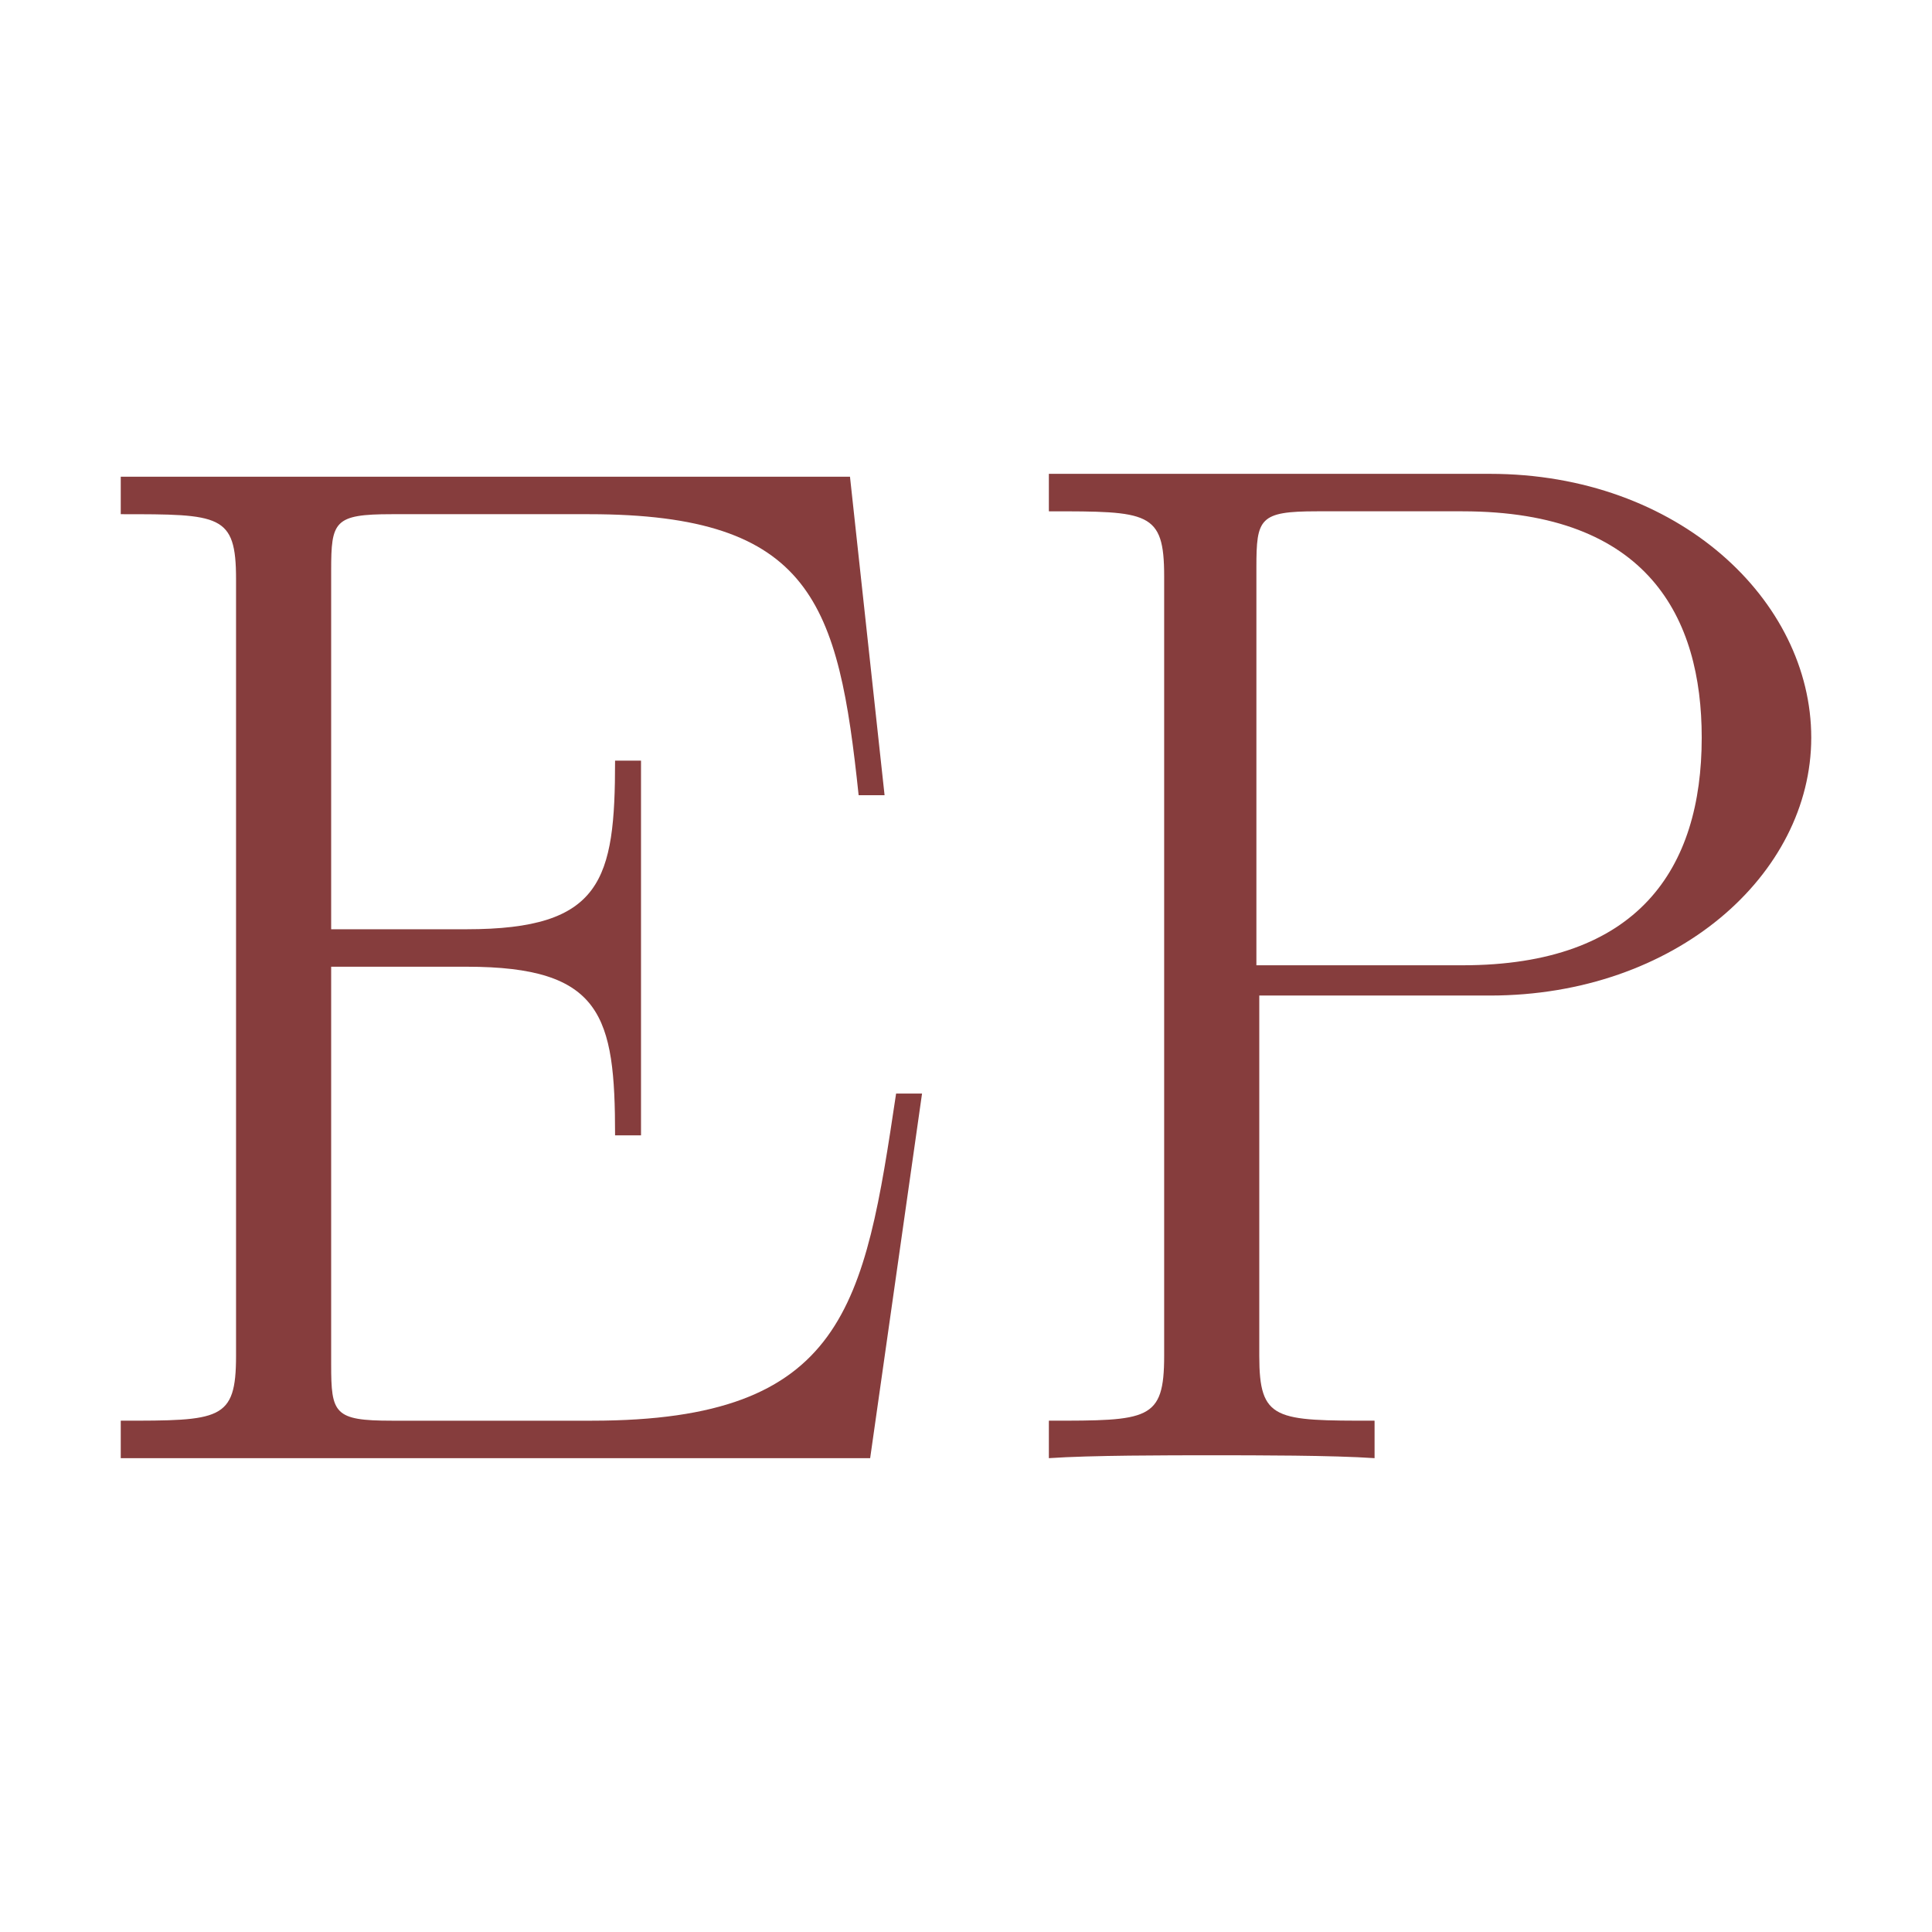
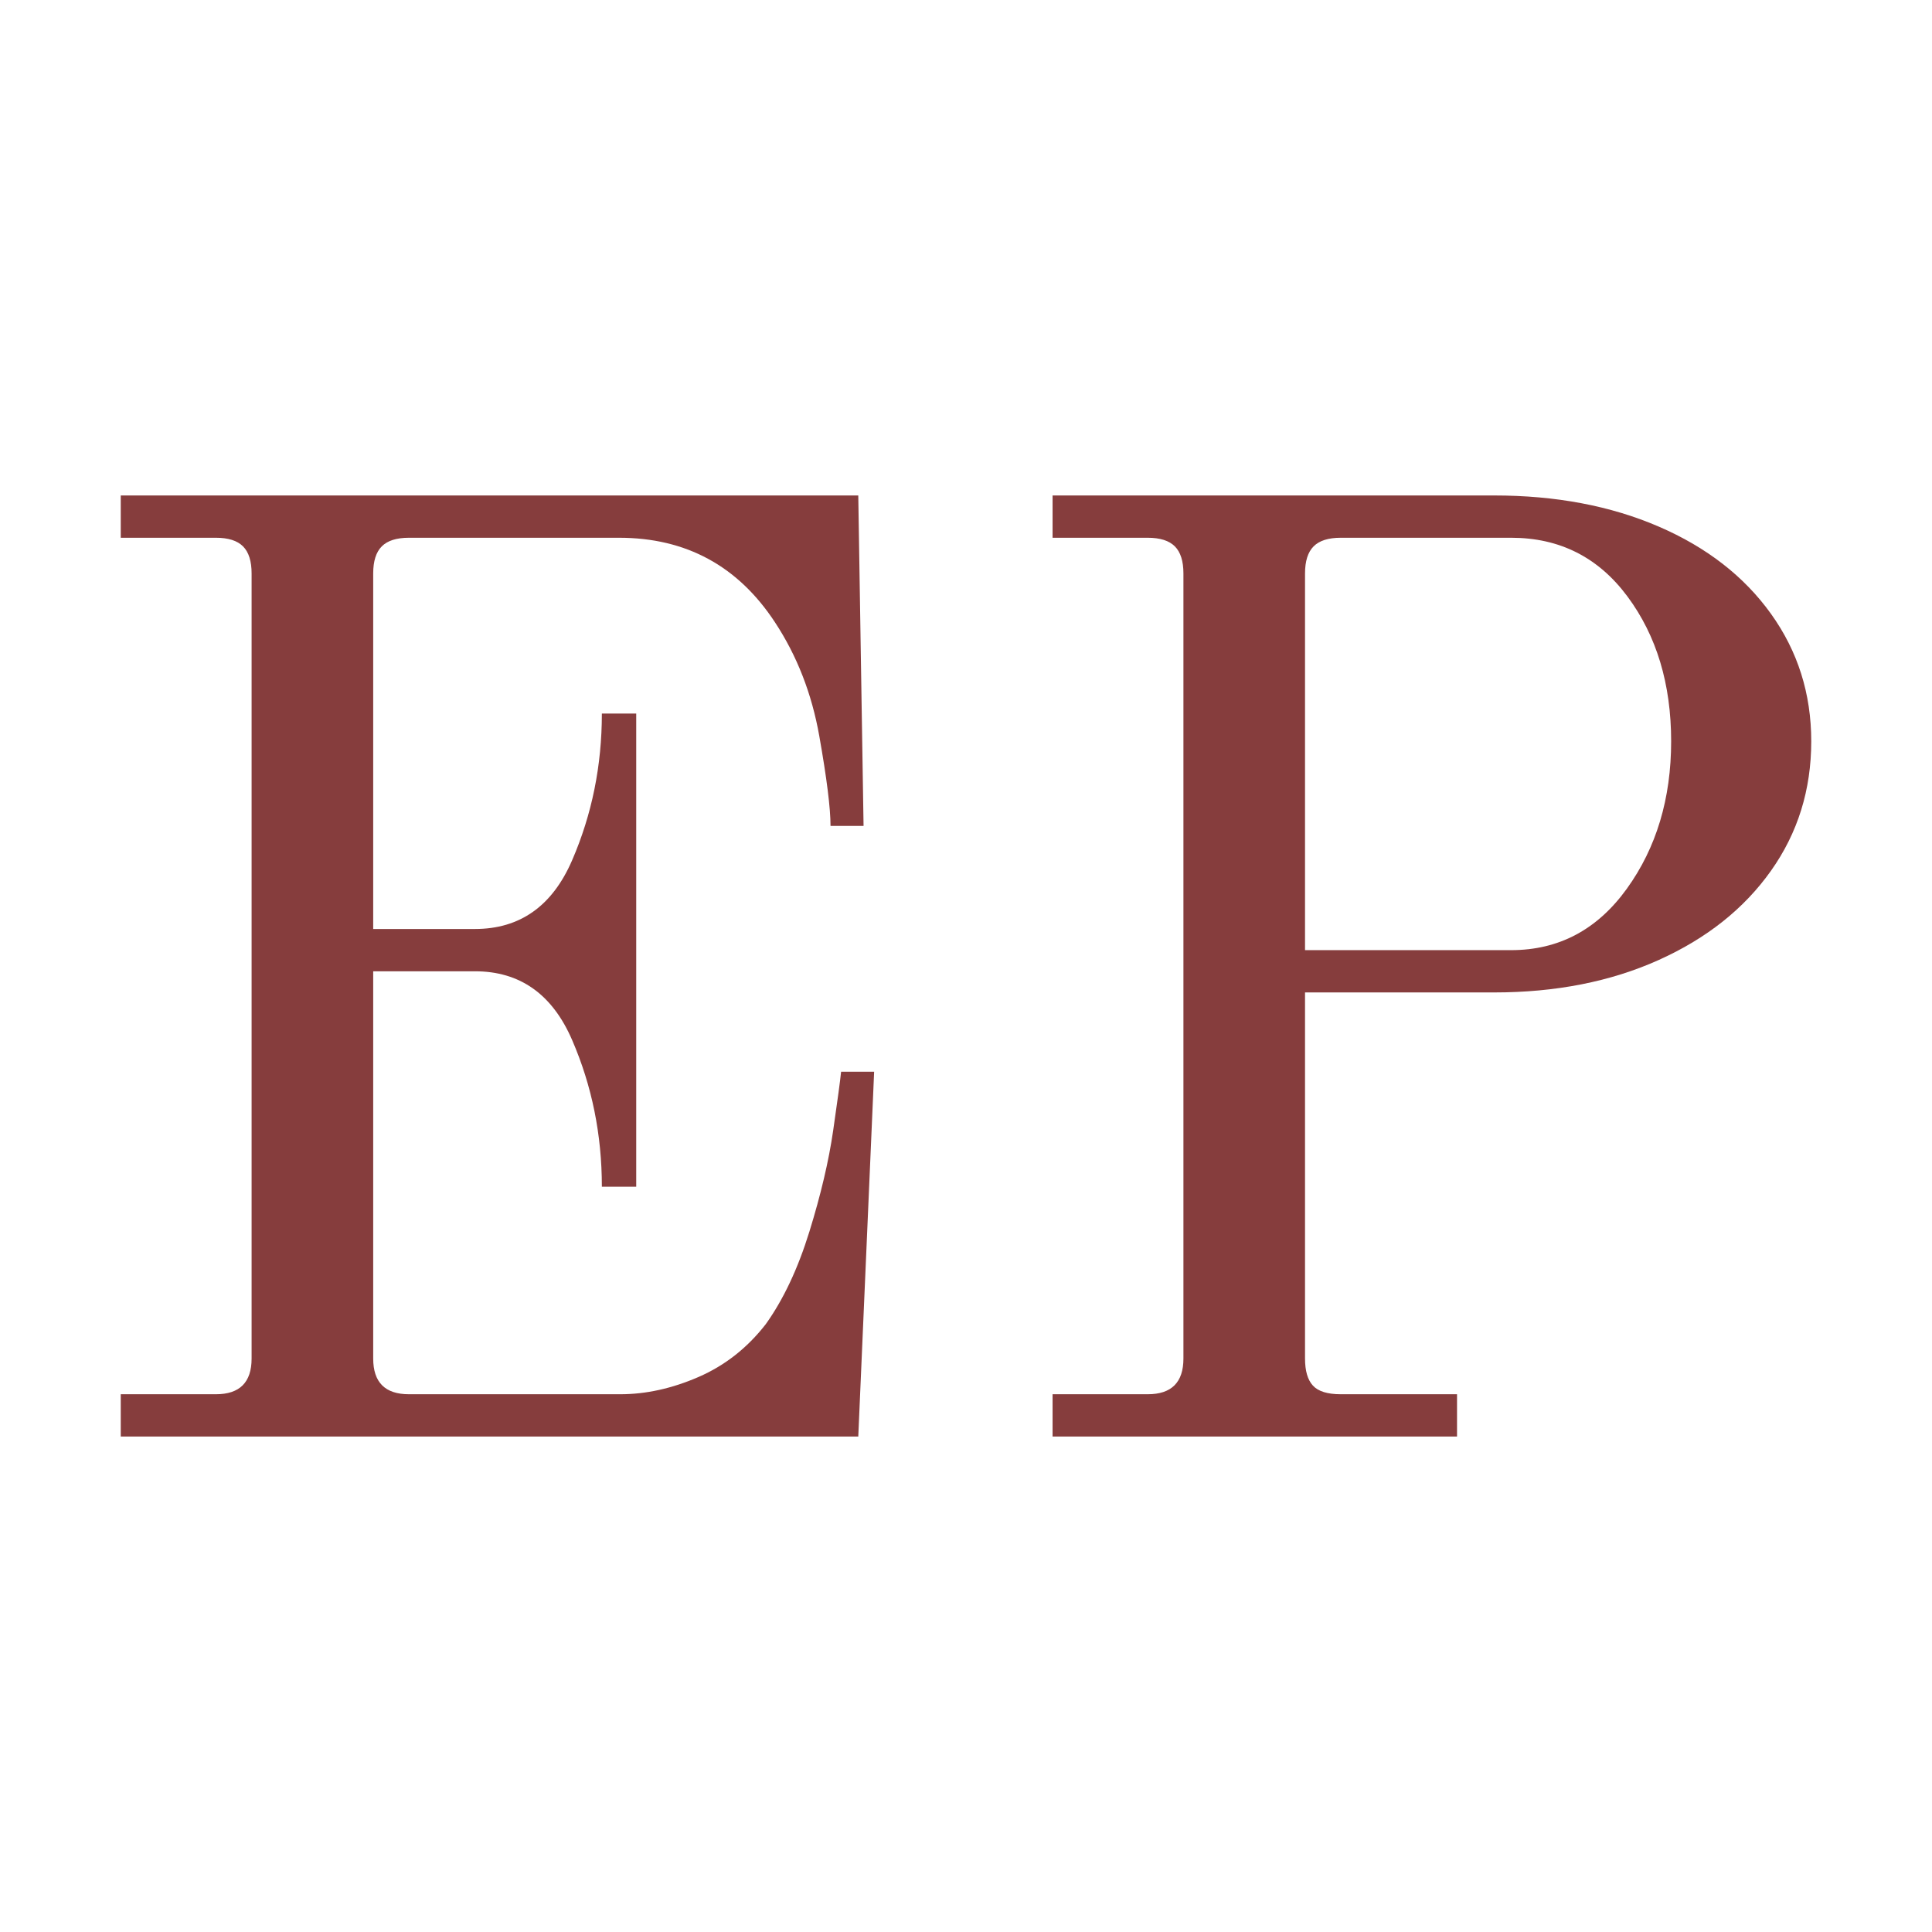
- <svg xmlns="http://www.w3.org/2000/svg" viewBox="0 0 64 64" role="img" aria-labelledby="title">
-   <style>.monogram{fill:#863d3d}@media(prefers-color-scheme:dark){.monogram{fill:#dea69b}}</style>
-   <g class="monogram" transform="translate(1.56522 48.3035) scale(0.0477408 -0.0477408)">
-     <path d="M607 253H589C567 106 554 26 378 26H239C199 26 197 31 197 65V341H291C385 341 394 307 394 224H412V484H394C394 401 385 367 291 367H197V616C197 650 199 655 239 655H376C531 655 549 593 563 460H581L557 681H51V655C120 655 131 655 131 610V71C131 26 120 26 51 26V0H571Z" />
-     <path d="M1224 500C1224 595 1132 683 1001 683H695V657C764 657 775 657 775 612V71C775 26 764 26 695 26V0C724 2 777 2 808 2C839 2 892 2 921 0V26C852 26 841 26 841 71V321H1001C1130 321 1224 405 1224 500ZM1148 500C1148 409 1104 342 982 342H839V618C839 652 841 657 881 657H982C1111 657 1148 583 1148 500Z" />
+ <svg xmlns="http://www.w3.org/2000/svg" viewBox="0 0 64 64">
+   <style>.monogram{fill:#863d3d}@media(prefers-color-scheme:dark){.monogram{fill:#eee8dc}}</style>
+   <g class="monogram" transform="translate(1.285379 47.58718) scale(0.04378421 -0.04378421)">
+     <path d="M62 32H134Q161 32 161 59V653Q161 667 154.5 673.5Q148 680 134 680H62V712H620L624 462H599Q599 482 590.5 530.0Q582 578 557 616Q515 680 439 680H280Q266 680 259.5 673.5Q253 667 253 653V384H330Q381 384 403.5 436.0Q426 488 426 547H452V189H426Q426 248 403.5 300.0Q381 352 330 352H253V59Q253 32 280 32H440Q469 32 499.0 45.0Q529 58 550 85Q570 113 583.0 155.0Q596 197 601.0 231.5Q606 266 607 276H632L620 0H62Z" />
+     <path d="M767 32H839Q866 32 866 59V653Q866 667 859.5 673.5Q853 680 839 680H767V712H1101Q1171 712 1225.5 688.5Q1280 665 1310.5 622.5Q1341 580 1341 526Q1341 471 1310.5 428.0Q1280 385 1225.5 360.5Q1171 336 1101 336H958V59Q958 45 964.0 38.5Q970 32 985 32H1073V0H767ZM1114 368Q1168 368 1201.5 414.5Q1235 461 1235 526Q1235 591 1202.0 635.5Q1169 680 1114 680H985Q971 680 964.5 673.5Q958 667 958 653V368Z" />
  </g>
</svg>
